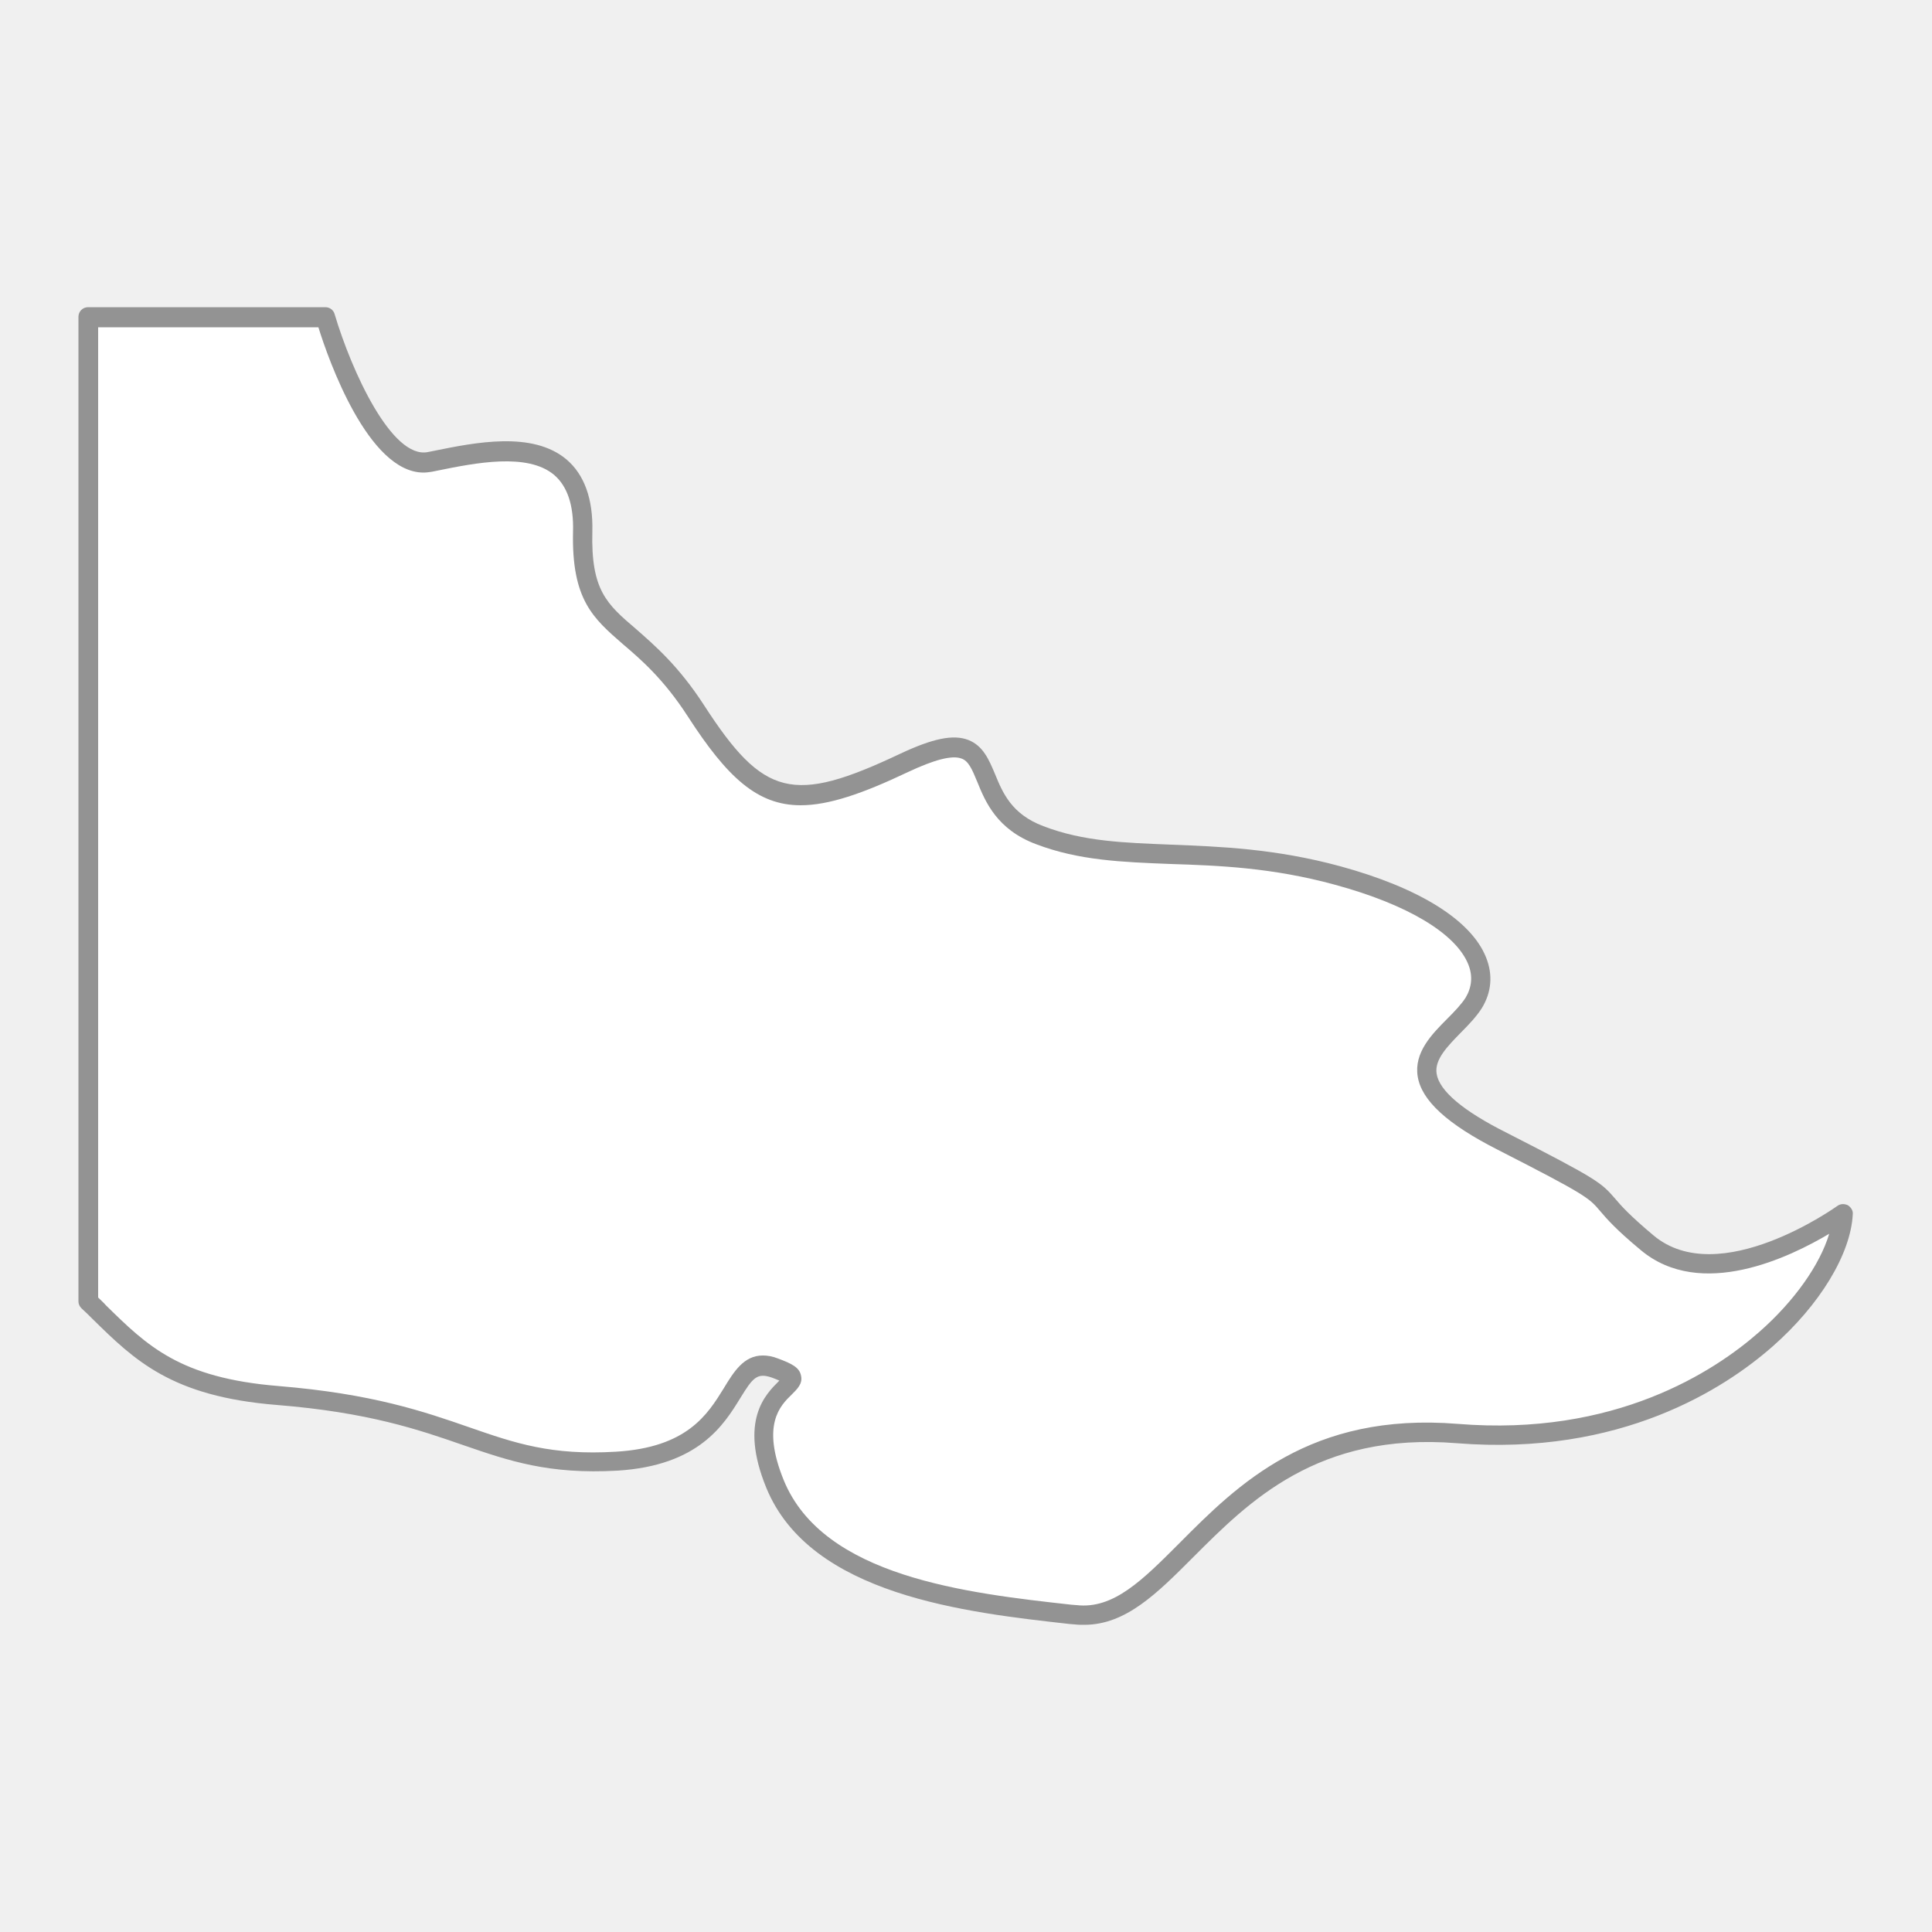
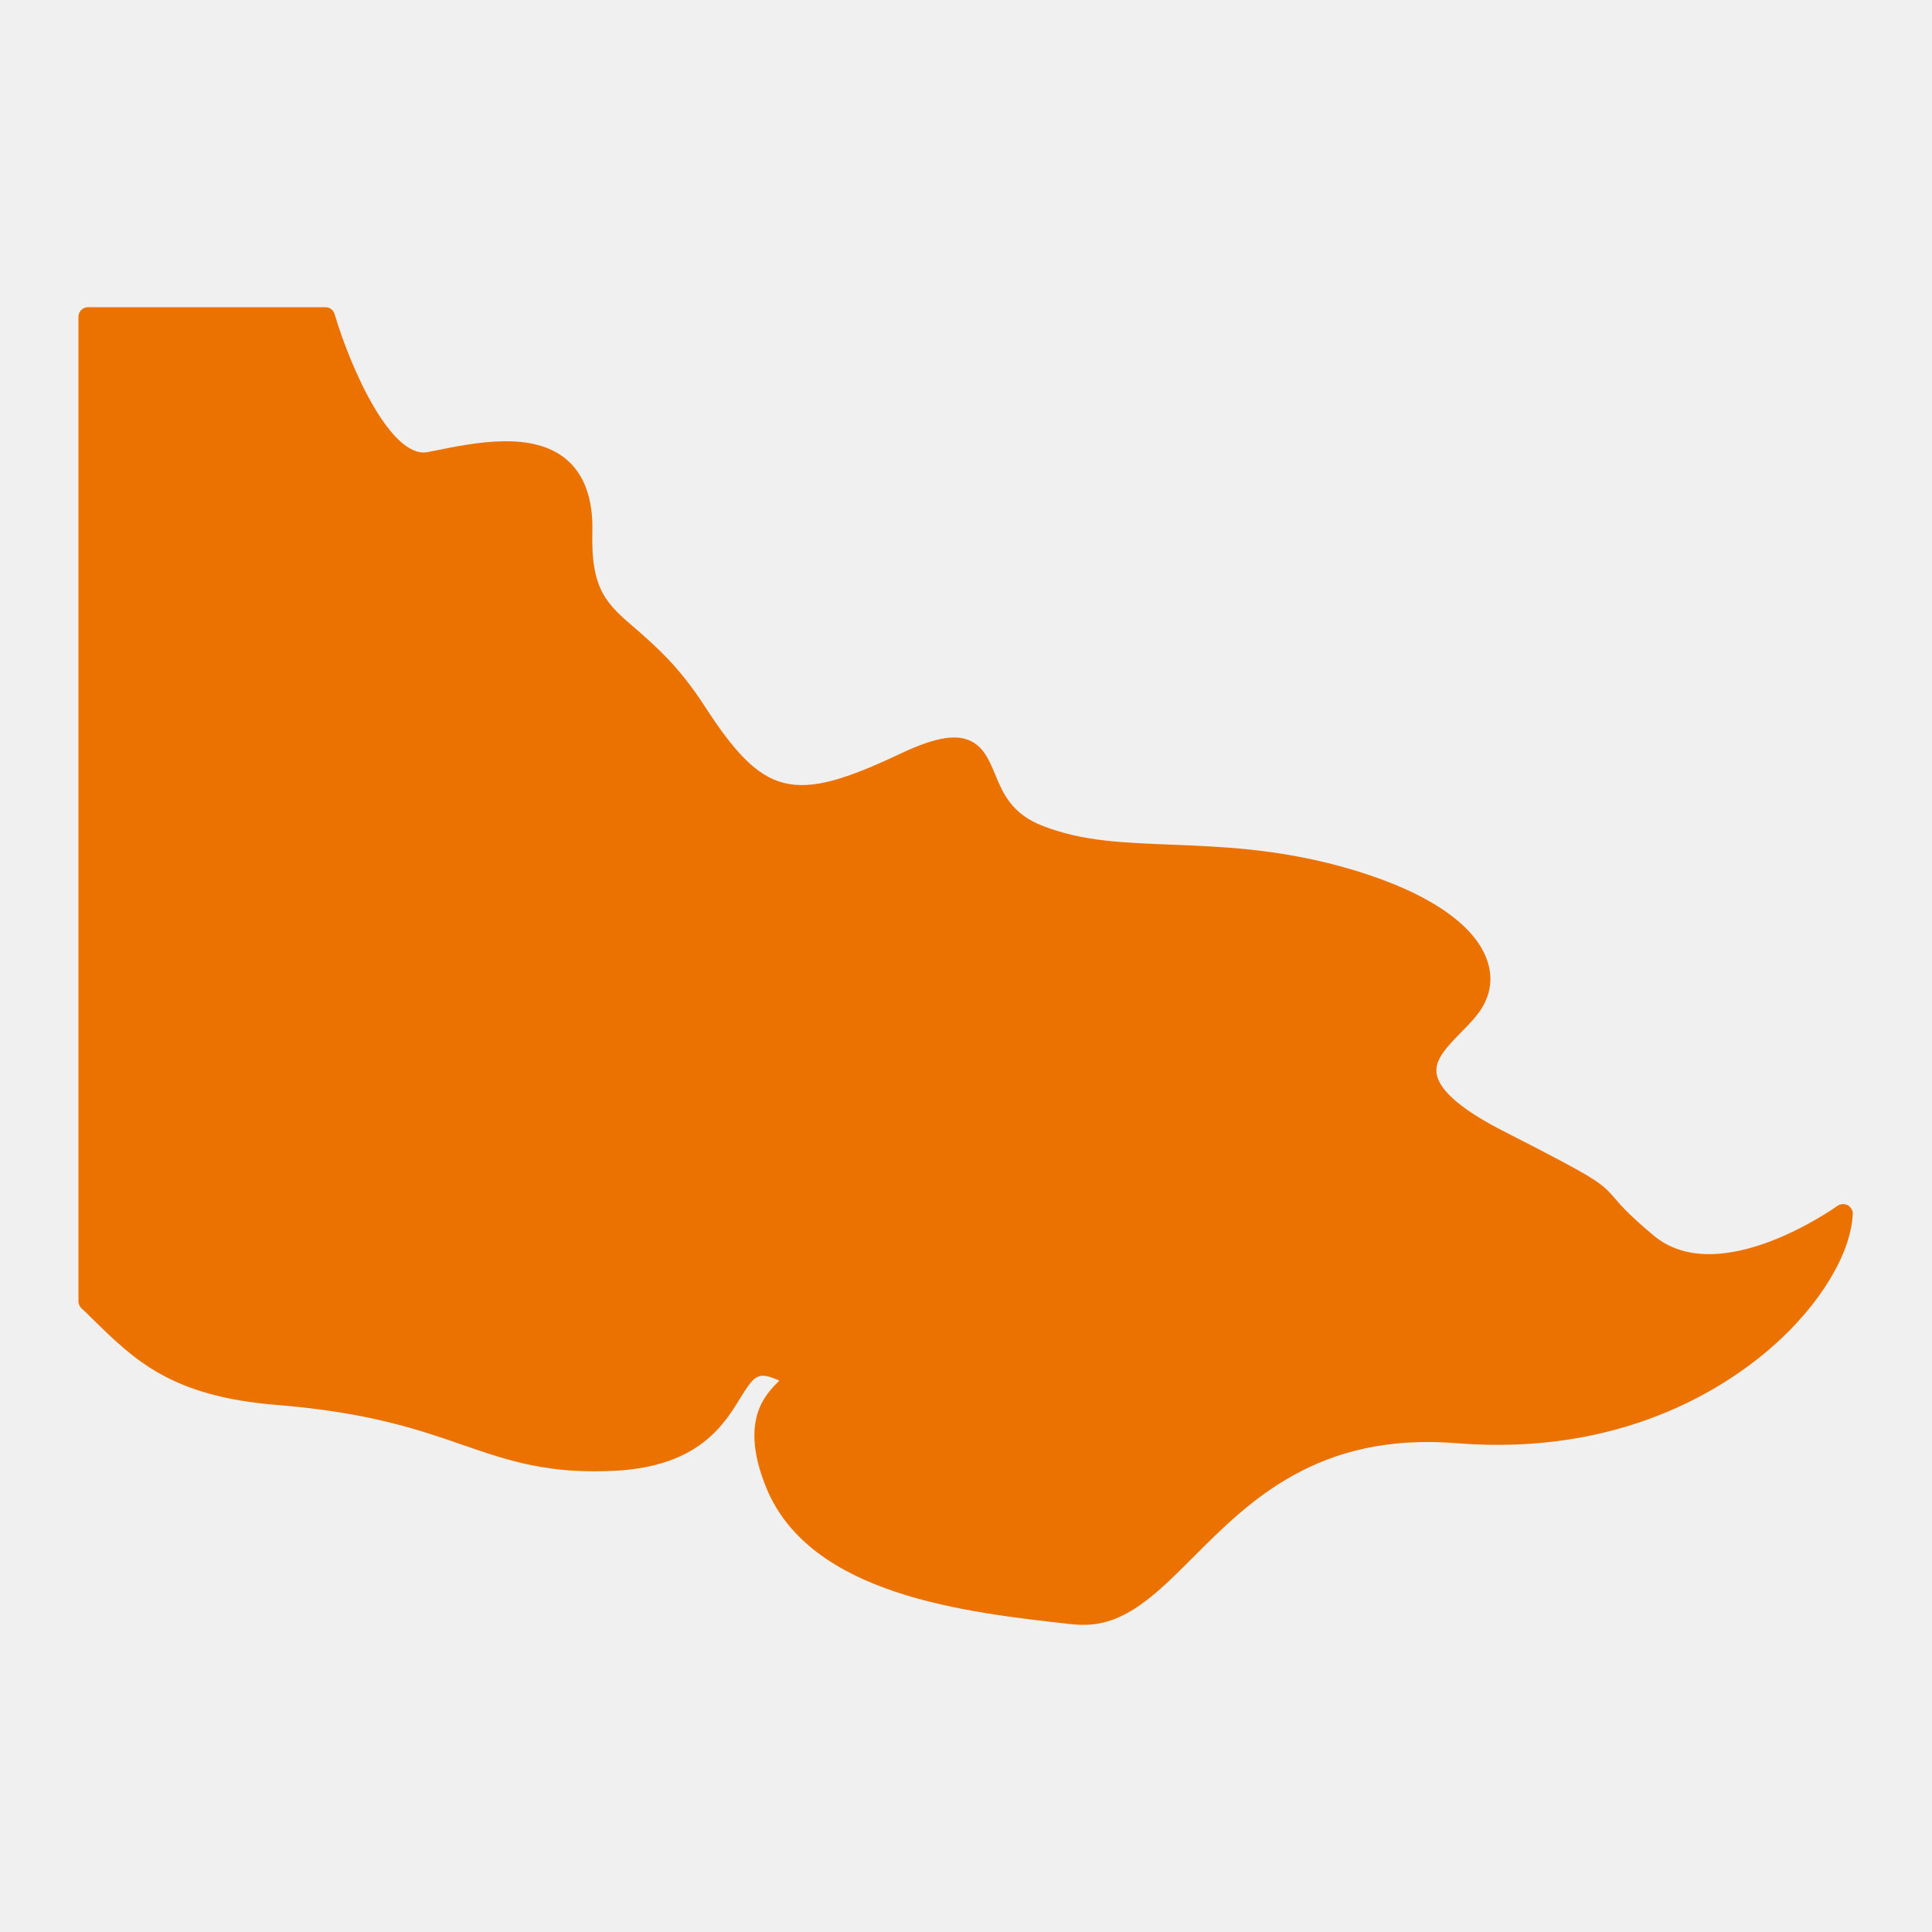
<svg xmlns="http://www.w3.org/2000/svg" version="1.1" id="Layer_1" x="0px" y="0px" viewBox="0 0 500 500" style="enable-background:new 0 0 500 500;" xml:space="preserve">
  <style type="text/css">
	.st0{fill:#FFFFFF;}
- 	.st1{fill:#939393;}
+ 	.st1{fill:#EC7200;}
</style>
  <g>
-     <path class="st0" d="M477,314c-1,21-37.9,61.9-99.8,56.9c-61.9-5-71.9,49.9-98.8,46.9c-27-3-66.9-7-77.9-33.9c-11-27,14-25,0-30   s-7,22-40.9,24c-33.9,2-38.9-13-87.8-17c-28.6-2.3-36.7-12.5-48.9-24.3V82h61.4c0,0,12,40.4,27,37.4c15-3,40.2-9,39.5,18   c-0.6,26.9,12.8,20.9,29.3,46.4c16.5,25.4,25.4,27,53.9,13.5c28.4-13.5,13.5,10.5,35.2,18.7c21.7,8.3,44.1,1.5,77.1,10.5   c32.9,9,41.2,23.2,35.2,33c-6,9.7-27.7,17.9,7.5,35.9c35.2,18,18.7,10.5,37.4,26.2C445.1,337.2,477,314,477,314z" />
-     <path class="st1" d="M280.6,420.5c-0.8,0-1.6,0-2.4-0.1l-1.3-0.1c-26.8-3-67.2-7.4-78.6-35.3c-7.1-17.4-0.1-24.2,3.2-27.5   c0.1-0.1,0.2-0.2,0.2-0.2c-0.5-0.2-1.1-0.5-2-0.8c-3.8-1.3-4.9,0.1-8.1,5.3c-4.3,7-10.8,17.5-31.8,18.8c-17.8,1-28-2.5-39.9-6.6   c-11.5-4-24.6-8.5-48.3-10.4c-27.2-2.2-36.7-11.5-47.7-22.3c-0.9-0.9-1.8-1.8-2.8-2.7c-0.5-0.5-0.8-1.1-0.8-1.8V82   c0-1.4,1.1-2.5,2.5-2.5h61.4c1.1,0,2.1,0.7,2.4,1.8c4.4,14.8,14.8,37.5,24.1,35.7l1.5-0.3c10.8-2.2,25.6-5.2,34.4,2.2   c4.6,3.9,6.9,10.2,6.7,18.6c-0.4,15.2,3.7,18.8,11.2,25.2c4.9,4.3,11.1,9.6,17.7,19.8c15.4,23.8,23,25.7,50.7,12.6   c8.5-4,13.8-5.1,17.7-3.6c3.8,1.5,5.3,5,6.9,8.8c2,4.9,4.3,10.4,12.5,13.5c10.4,4,20.9,4.3,33.2,4.8c12.5,0.5,26.8,1,43.7,5.6   c20.5,5.6,33.9,14,37.7,23.6c1.8,4.5,1.4,9-1.1,13.1c-1.4,2.2-3.4,4.3-5.4,6.3c-3.5,3.6-6.9,7-6.3,10.7c0.7,4.4,6.8,9.6,18.2,15.3   c23.7,12.1,24.4,12.9,27.9,16.9c1.6,1.9,3.8,4.4,10,9.6c17,14.3,47.3-7.4,47.6-7.6c0.8-0.6,1.8-0.6,2.7-0.2   c0.8,0.5,1.4,1.4,1.3,2.3c-0.5,10.3-8.5,23.5-20.8,34.3c-12.3,10.8-39.2,28.4-81.7,25c-36-2.9-53.8,15.1-68.2,29.5   C299.5,412.3,291.4,420.5,280.6,420.5z M197.4,350.8c1.2,0,2.5,0.2,4,0.8c3.5,1.3,5.5,2.3,5.9,4.4c0.5,2.1-1,3.5-2.4,4.9   c-3,2.9-7.9,7.8-2.1,22.1c10.2,25.1,47.4,29.3,74.5,32.3l1.3,0.1c9.6,1.1,17.1-6.5,26.6-16c15.1-15.2,33.9-34,72.1-30.9   c40.6,3.3,66.3-13.5,78-23.8c9.1-8,15.7-17.4,18.1-25.4c-10.1,6-33.2,17.3-48.8,4.2c-6.5-5.4-8.8-8.1-10.5-10.1   c-2.9-3.4-3.5-4.1-26.4-15.8c-13.2-6.7-19.8-12.8-20.8-19c-1-6.2,3.6-10.9,7.7-15c1.9-1.9,3.6-3.7,4.7-5.4c1.6-2.7,1.9-5.6,0.7-8.6   c-3.2-8-15.7-15.5-34.4-20.6c-16.4-4.5-30.3-5-42.6-5.4c-12.7-0.5-23.7-0.9-34.8-5.1c-10.2-3.8-13.2-11-15.3-16.2   c-1.4-3.4-2.3-5.4-4.1-6c-2.4-0.9-7,0.3-13.8,3.5c-11.8,5.6-20.5,8.6-27.8,8.6c-11.2,0-19-7.2-29.2-23   c-6.2-9.6-12.1-14.7-16.8-18.7c-7.7-6.7-13.3-11.5-12.9-29.1c0.2-6.9-1.5-11.8-4.9-14.7c-6.9-5.8-20.4-3.1-30.2-1.1l-1.5,0.3   c-0.7,0.1-1.4,0.2-2.1,0.2c-14.3,0-24.6-29.2-27.2-37.6h-57v251.1c0.7,0.7,1.4,1.3,2,2c10.7,10.5,19.1,18.8,44.6,20.9   c24.4,2,37.7,6.6,49.5,10.7c11.8,4.1,21.2,7.3,37.9,6.3c18.4-1.1,23.7-9.6,27.9-16.4C189.9,355,192.5,350.8,197.4,350.8z" />
+     <path class="st0" d="M477,314c-1,21-37.9,61.9-99.8,56.9s-71.9,49.9-98.8,46.9c-27-3-66.9-7-77.9-33.9c-11-27,14-25,0-30   s-7,22-40.9,24s-38.9-13-87.8-17c-28.6-2.3-36.7-12.5-48.9-24.3V82h61.4c0,0,12,40.4,27,37.4s40.2-9,39.5,18   c-0.6,26.9,12.8,20.9,29.3,46.4c16.5,25.4,25.4,27,53.9,13.5c28.4-13.5,13.5,10.5,35.2,18.7c21.7,8.3,44.1,1.5,77.1,10.5   c32.9,9,41.2,23.2,35.2,33c-6,9.7-27.7,17.9,7.5,35.9s18.7,10.5,37.4,26.2C445.1,337.2,477,314,477,314z" />
+     <path class="st1" d="M280.6,420.5c-0.8,0-1.6,0-2.4-0.1l-1.3-0.1c-26.8-3-67.2-7.4-78.6-35.3c-7.1-17.4-0.1-24.2,3.2-27.5   c0.1-0.1,0.2-0.2,0.2-0.2c-0.5-0.2-1.1-0.5-2-0.8c-3.8-1.3-4.9,0.1-8.1,5.3c-4.3,7-10.8,17.5-31.8,18.8c-17.8,1-28-2.5-39.9-6.6   c-11.5-4-24.6-8.5-48.3-10.4c-27.2-2.2-36.7-11.5-47.7-22.3c-0.9-0.9-1.8-1.8-2.8-2.7c-0.5-0.5-0.8-1.1-0.8-1.8V82   c0-1.4,1.1-2.5,2.5-2.5h61.4c1.1,0,2.1,0.7,2.4,1.8c4.4,14.8,14.8,37.5,24.1,35.7l1.5-0.3c10.8-2.2,25.6-5.2,34.4,2.2   c4.6,3.9,6.9,10.2,6.7,18.6c-0.4,15.2,3.7,18.8,11.2,25.2c4.9,4.3,11.1,9.6,17.7,19.8c15.4,23.8,23,25.7,50.7,12.6   c8.5-4,13.8-5.1,17.7-3.6c3.8,1.5,5.3,5,6.9,8.8c2,4.9,4.3,10.4,12.5,13.5c10.4,4,20.9,4.3,33.2,4.8c12.5,0.5,26.8,1,43.7,5.6   c20.5,5.6,33.9,14,37.7,23.6c1.8,4.5,1.4,9-1.1,13.1c-1.4,2.2-3.4,4.3-5.4,6.3c-3.5,3.6-6.9,7-6.3,10.7c0.7,4.4,6.8,9.6,18.2,15.3   c23.7,12.1,24.4,12.9,27.9,16.9c1.6,1.9,3.8,4.4,10,9.6c17,14.3,47.3-7.4,47.6-7.6c0.8-0.6,1.8-0.6,2.7-0.2   c0.8,0.5,1.4,1.4,1.3,2.3c-0.5,10.3-8.5,23.5-20.8,34.3s-39.2,28.4-81.7,25c-36-2.9-53.8,15.1-68.2,29.5   C299.5,412.3,291.4,420.5,280.6,420.5z" />
+     <path class="st1" d="M197.4,350.8c1.2,0,2.5,0.2,4,0.8c3.5,1.3,5.5,2.3,5.9,4.4c0.5,2.1-1,3.5-2.4,4.9c-3,2.9-7.9,7.8-2.1,22.1   c10.2,25.1,47.4,29.3,74.5,32.3l1.3,0.1c9.6,1.1,17.1-6.5,26.6-16c15.1-15.2,33.9-34,72.1-30.9c40.6,3.3,66.3-13.5,78-23.8   c9.1-8,15.7-17.4,18.1-25.4c-10.1,6-33.2,17.3-48.8,4.2c-6.5-5.4-8.8-8.1-10.5-10.1c-2.9-3.4-3.5-4.1-26.4-15.8   c-13.2-6.7-19.8-12.8-20.8-19s3.6-10.9,7.7-15c1.9-1.9,3.6-3.7,4.7-5.4c1.6-2.7,1.9-5.6,0.7-8.6c-3.2-8-15.7-15.5-34.4-20.6   c-16.4-4.5-30.3-5-42.6-5.4c-12.7-0.5-23.7-0.9-34.8-5.1c-10.2-3.8-13.2-11-15.3-16.2c-1.4-3.4-2.3-5.4-4.1-6   c-2.4-0.9-7,0.3-13.8,3.5c-11.8,5.6-20.5,8.6-27.8,8.6c-11.2,0-19-7.2-29.2-23c-6.2-9.6-12.1-14.7-16.8-18.7   c-7.7-6.7-13.3-11.5-12.9-29.1c0.2-6.9-1.5-11.8-4.9-14.7c-6.9-5.8-20.4-3.1-30.2-1.1l-1.5,0.3c-0.7,0.1-1.4,0.2-2.1,0.2   c-14.3,0-24.6-29.2-27.2-37.6h-57v251.1c0.7,0.7,1.4,1.3,2,2c10.7,10.5,19.1,18.8,44.6,20.9c24.4,2,37.7,6.6,49.5,10.7   s21.2,7.3,37.9,6.3c18.4-1.1,23.7-9.6,27.9-16.4C189.9,355,192.5,350.8,197.4,350.8z" />
  </g>
</svg>
